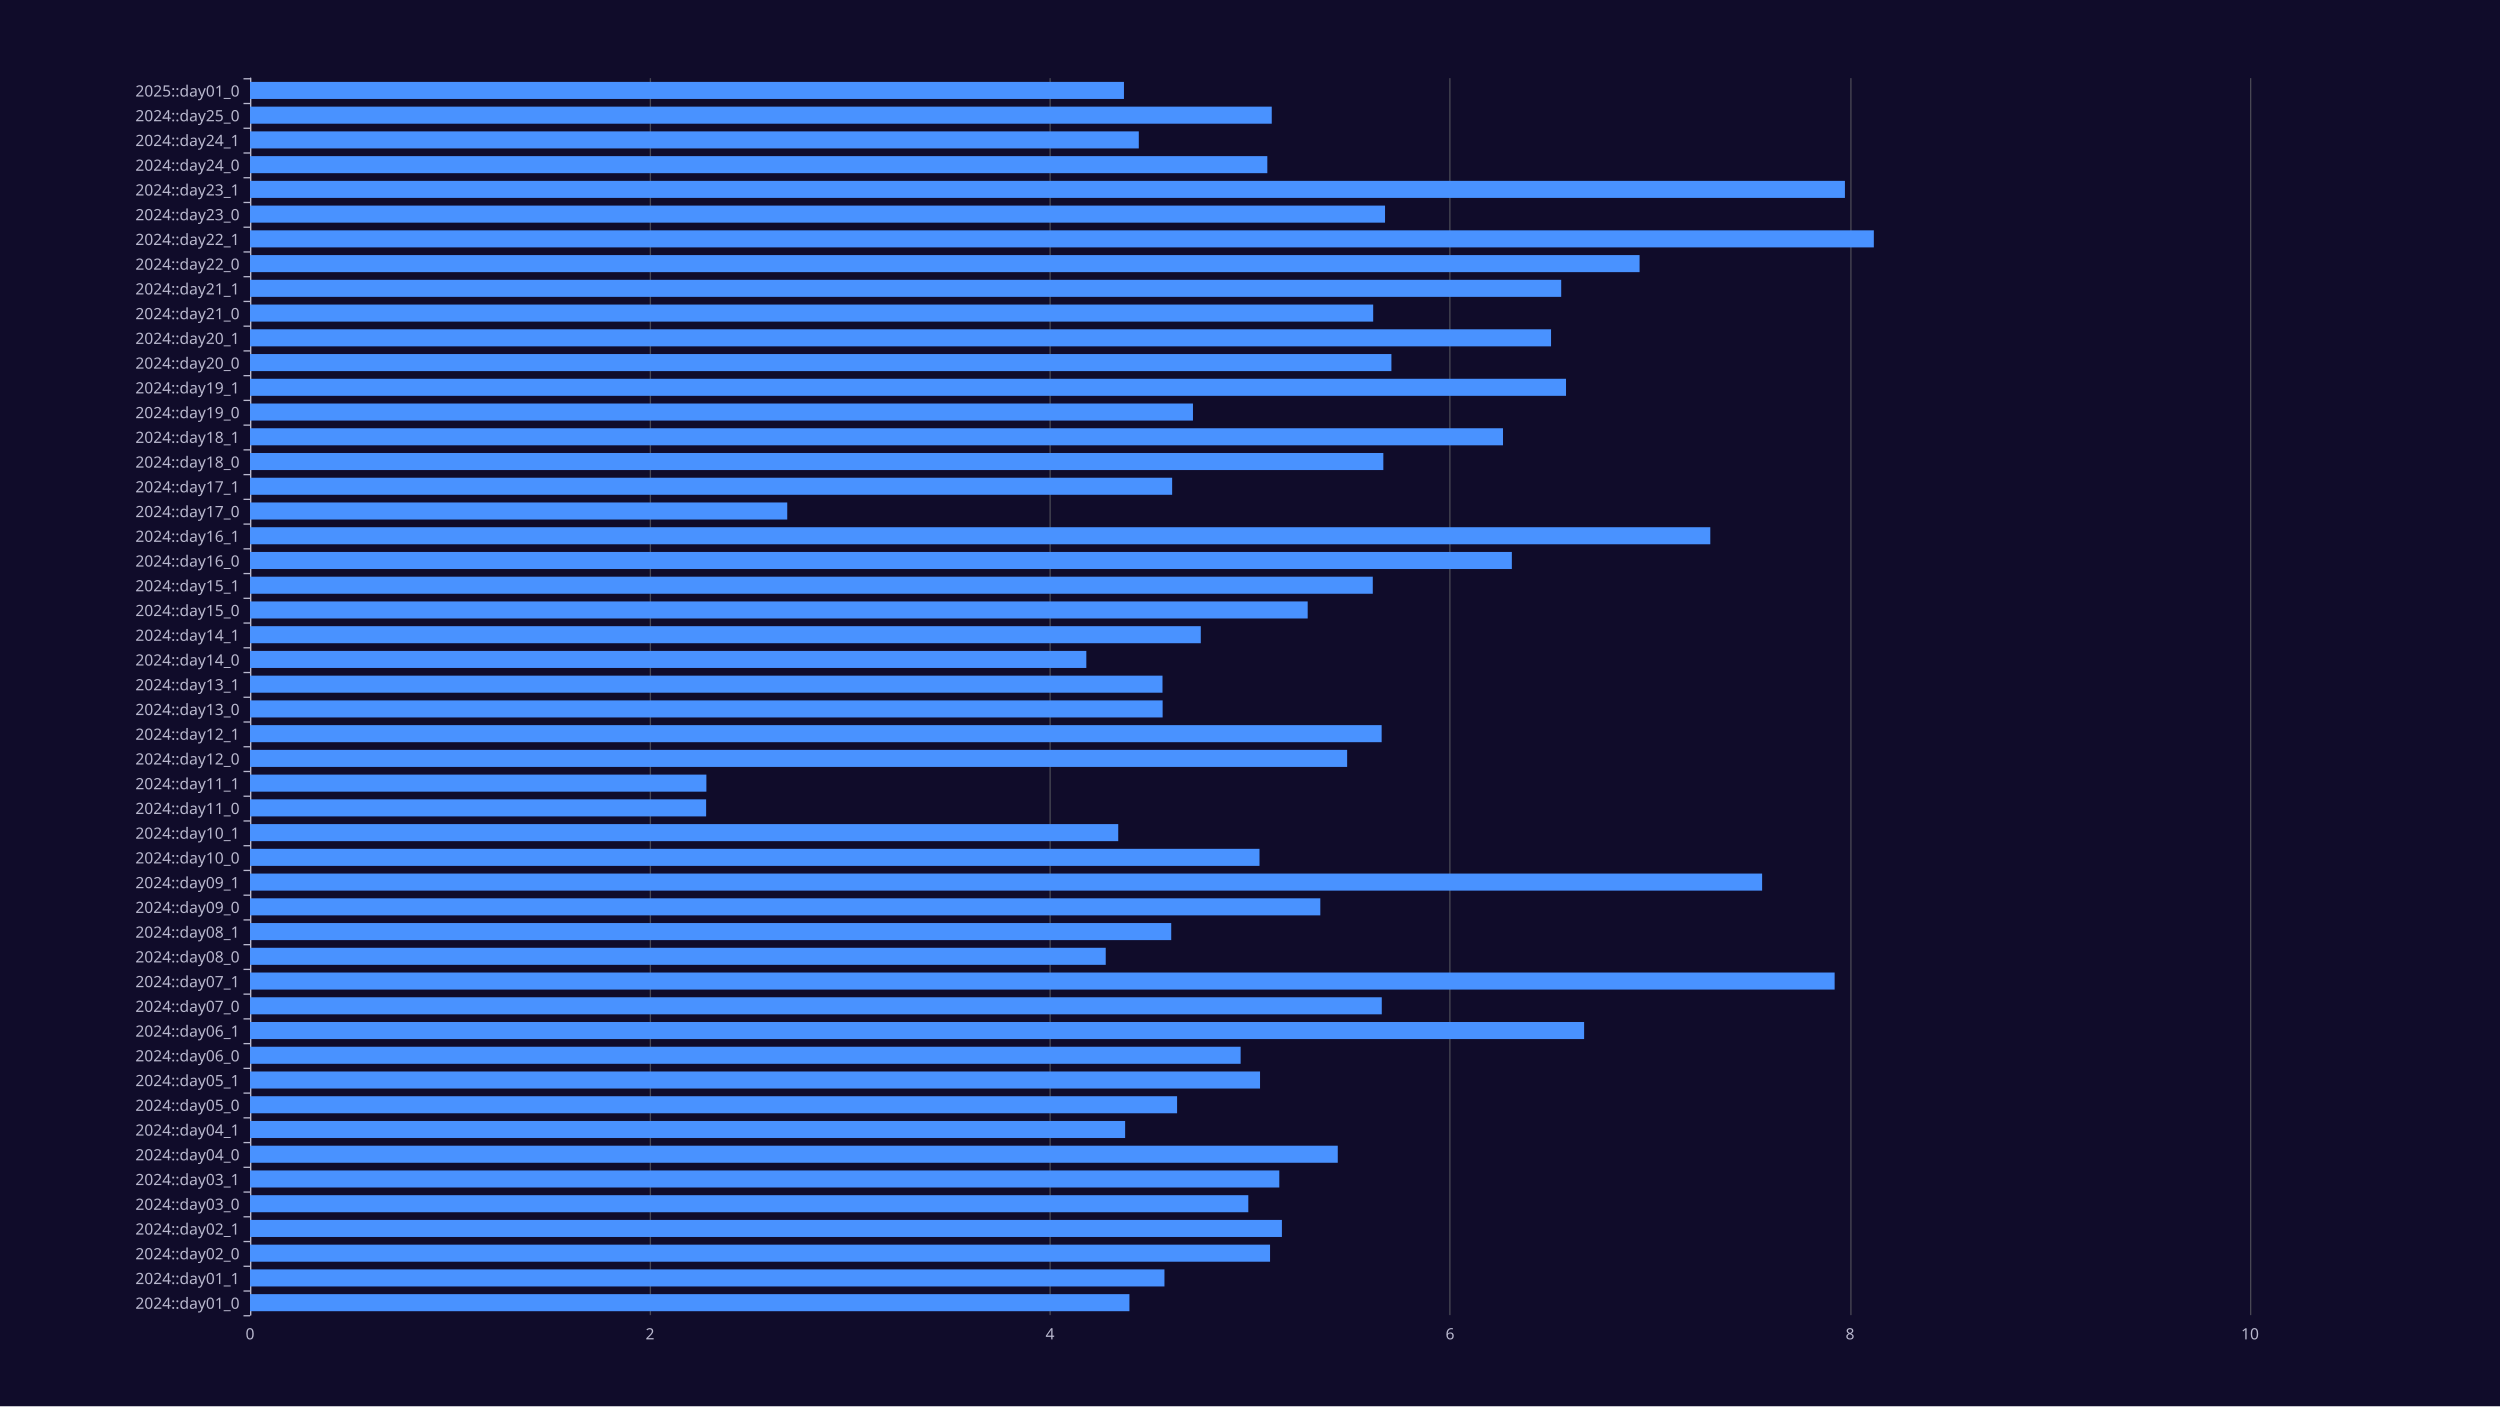
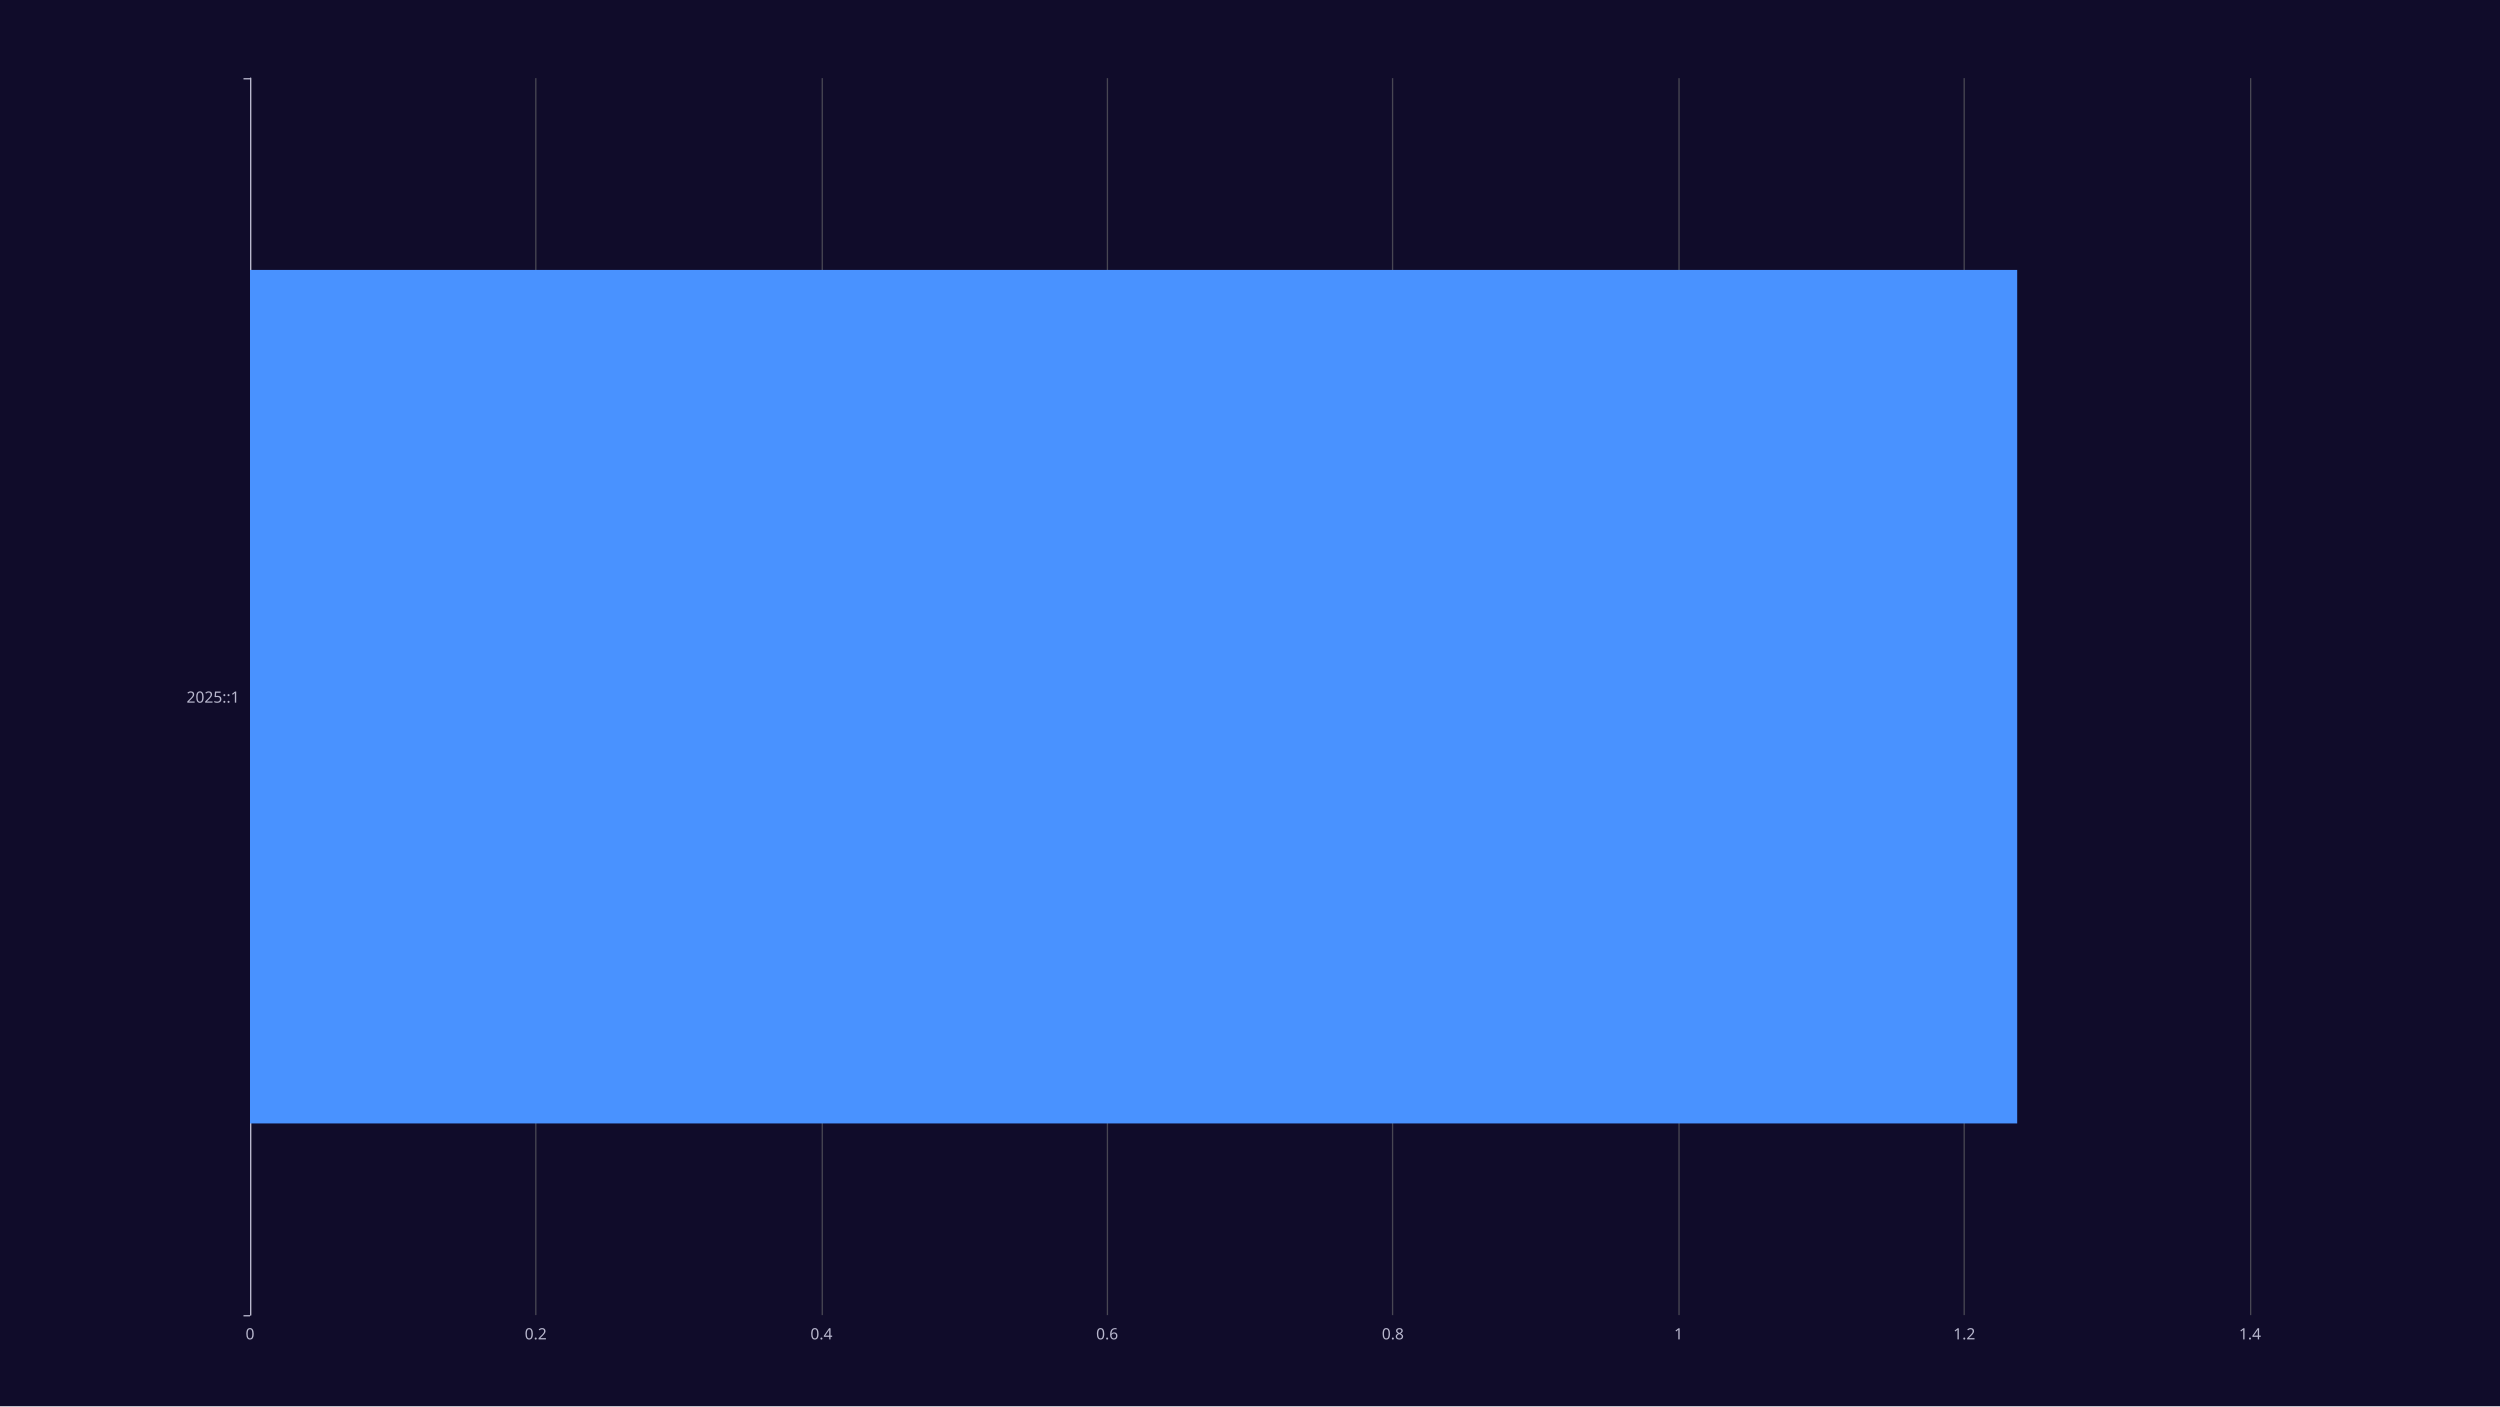
<svg xmlns="http://www.w3.org/2000/svg" width="1920" height="1080" version="1.1" baseProfile="full" viewBox="0 0 1920 1080">
  <rect width="1920" height="1080" x="0" y="0" fill="#100C2A" />
  <path d="M192.5 60L192.5 1010" fill="transparent" stroke="#484753" class="zr0-cls-0" />
-   <path d="M499.5 60L499.5 1010" fill="transparent" stroke="#484753" class="zr0-cls-0" />
-   <path d="M806.5 60L806.5 1010" fill="transparent" stroke="#484753" class="zr0-cls-0" />
-   <path d="M1113.5 60L1113.5 1010" fill="transparent" stroke="#484753" class="zr0-cls-0" />
-   <path d="M1421.5 60L1421.5 1010" fill="transparent" stroke="#484753" class="zr0-cls-0" />
+   <path d="M411.5 60L411.5 1010" fill="transparent" stroke="#484753" class="zr0-cls-0" />
+   <path d="M631.5 60L631.5 1010" fill="transparent" stroke="#484753" class="zr0-cls-0" />
+   <path d="M850.5 60L850.5 1010" fill="transparent" stroke="#484753" class="zr0-cls-0" />
+   <path d="M1069.5 60L1069.5 1010" fill="transparent" stroke="#484753" class="zr0-cls-0" />
+   <path d="M1289.5 60L1289.5 1010" fill="transparent" stroke="#484753" class="zr0-cls-0" />
+   <path d="M1508.5 60L1508.5 1010" fill="transparent" stroke="#484753" class="zr0-cls-0" />
  <path d="M1728.5 60L1728.5 1010" fill="transparent" stroke="#484753" class="zr0-cls-0" />
  <path d="M192.5 1010L192.5 60" fill="transparent" stroke="#B9B8CE" stroke-linecap="round" class="zr0-cls-0" />
  <path d="M192 1010.5L187 1010.5" fill="transparent" stroke="#B9B8CE" class="zr0-cls-0" />
-   <path d="M192 991.5L187 991.5" fill="transparent" stroke="#B9B8CE" class="zr0-cls-0" />
-   <path d="M192 972.5L187 972.5" fill="transparent" stroke="#B9B8CE" class="zr0-cls-0" />
-   <path d="M192 953.5L187 953.5" fill="transparent" stroke="#B9B8CE" class="zr0-cls-0" />
-   <path d="M192 934.5L187 934.5" fill="transparent" stroke="#B9B8CE" class="zr0-cls-0" />
-   <path d="M192 915.5L187 915.5" fill="transparent" stroke="#B9B8CE" class="zr0-cls-0" />
-   <path d="M192 896.5L187 896.5" fill="transparent" stroke="#B9B8CE" class="zr0-cls-0" />
-   <path d="M192 877.5L187 877.5" fill="transparent" stroke="#B9B8CE" class="zr0-cls-0" />
-   <path d="M192 858.5L187 858.5" fill="transparent" stroke="#B9B8CE" class="zr0-cls-0" />
-   <path d="M192 839.5L187 839.5" fill="transparent" stroke="#B9B8CE" class="zr0-cls-0" />
-   <path d="M192 820.5L187 820.5" fill="transparent" stroke="#B9B8CE" class="zr0-cls-0" />
-   <path d="M192 801.5L187 801.5" fill="transparent" stroke="#B9B8CE" class="zr0-cls-0" />
-   <path d="M192 782.5L187 782.5" fill="transparent" stroke="#B9B8CE" class="zr0-cls-0" />
-   <path d="M192 763.5L187 763.5" fill="transparent" stroke="#B9B8CE" class="zr0-cls-0" />
-   <path d="M192 744.5L187 744.5" fill="transparent" stroke="#B9B8CE" class="zr0-cls-0" />
-   <path d="M192 725.5L187 725.5" fill="transparent" stroke="#B9B8CE" class="zr0-cls-0" />
-   <path d="M192 706.5L187 706.5" fill="transparent" stroke="#B9B8CE" class="zr0-cls-0" />
-   <path d="M192 687.5L187 687.5" fill="transparent" stroke="#B9B8CE" class="zr0-cls-0" />
-   <path d="M192 668.5L187 668.5" fill="transparent" stroke="#B9B8CE" class="zr0-cls-0" />
-   <path d="M192 649.5L187 649.5" fill="transparent" stroke="#B9B8CE" class="zr0-cls-0" />
-   <path d="M192 630.5L187 630.5" fill="transparent" stroke="#B9B8CE" class="zr0-cls-0" />
-   <path d="M192 611.5L187 611.5" fill="transparent" stroke="#B9B8CE" class="zr0-cls-0" />
-   <path d="M192 592.5L187 592.5" fill="transparent" stroke="#B9B8CE" class="zr0-cls-0" />
-   <path d="M192 573.5L187 573.5" fill="transparent" stroke="#B9B8CE" class="zr0-cls-0" />
-   <path d="M192 554.5L187 554.5" fill="transparent" stroke="#B9B8CE" class="zr0-cls-0" />
-   <path d="M192 535.5L187 535.5" fill="transparent" stroke="#B9B8CE" class="zr0-cls-0" />
-   <path d="M192 516.5L187 516.5" fill="transparent" stroke="#B9B8CE" class="zr0-cls-0" />
-   <path d="M192 497.5L187 497.5" fill="transparent" stroke="#B9B8CE" class="zr0-cls-0" />
-   <path d="M192 478.5L187 478.5" fill="transparent" stroke="#B9B8CE" class="zr0-cls-0" />
-   <path d="M192 459.5L187 459.5" fill="transparent" stroke="#B9B8CE" class="zr0-cls-0" />
-   <path d="M192 440.5L187 440.5" fill="transparent" stroke="#B9B8CE" class="zr0-cls-0" />
-   <path d="M192 421.5L187 421.5" fill="transparent" stroke="#B9B8CE" class="zr0-cls-0" />
-   <path d="M192 402.5L187 402.5" fill="transparent" stroke="#B9B8CE" class="zr0-cls-0" />
-   <path d="M192 383.5L187 383.5" fill="transparent" stroke="#B9B8CE" class="zr0-cls-0" />
-   <path d="M192 364.5L187 364.5" fill="transparent" stroke="#B9B8CE" class="zr0-cls-0" />
-   <path d="M192 345.5L187 345.5" fill="transparent" stroke="#B9B8CE" class="zr0-cls-0" />
-   <path d="M192 326.5L187 326.5" fill="transparent" stroke="#B9B8CE" class="zr0-cls-0" />
-   <path d="M192 307.5L187 307.5" fill="transparent" stroke="#B9B8CE" class="zr0-cls-0" />
-   <path d="M192 288.5L187 288.5" fill="transparent" stroke="#B9B8CE" class="zr0-cls-0" />
-   <path d="M192 269.5L187 269.5" fill="transparent" stroke="#B9B8CE" class="zr0-cls-0" />
-   <path d="M192 250.5L187 250.5" fill="transparent" stroke="#B9B8CE" class="zr0-cls-0" />
-   <path d="M192 231.5L187 231.5" fill="transparent" stroke="#B9B8CE" class="zr0-cls-0" />
-   <path d="M192 212.5L187 212.5" fill="transparent" stroke="#B9B8CE" class="zr0-cls-0" />
-   <path d="M192 193.5L187 193.5" fill="transparent" stroke="#B9B8CE" class="zr0-cls-0" />
-   <path d="M192 174.5L187 174.5" fill="transparent" stroke="#B9B8CE" class="zr0-cls-0" />
-   <path d="M192 155.5L187 155.5" fill="transparent" stroke="#B9B8CE" class="zr0-cls-0" />
-   <path d="M192 136.5L187 136.5" fill="transparent" stroke="#B9B8CE" class="zr0-cls-0" />
-   <path d="M192 117.5L187 117.5" fill="transparent" stroke="#B9B8CE" class="zr0-cls-0" />
-   <path d="M192 98.5L187 98.5" fill="transparent" stroke="#B9B8CE" class="zr0-cls-0" />
-   <path d="M192 79.5L187 79.5" fill="transparent" stroke="#B9B8CE" class="zr0-cls-0" />
  <path d="M192 60.5L187 60.5" fill="transparent" stroke="#B9B8CE" class="zr0-cls-0" />
-   <text dominant-baseline="central" text-anchor="end" style="font-size:12px;font-family:sans-serif;" transform="translate(184 1000.5)" fill="#B9B8CE">2024::day01_0</text>
-   <text dominant-baseline="central" text-anchor="end" style="font-size:12px;font-family:sans-serif;" transform="translate(184 981.5)" fill="#B9B8CE">2024::day01_1</text>
-   <text dominant-baseline="central" text-anchor="end" style="font-size:12px;font-family:sans-serif;" transform="translate(184 962.5)" fill="#B9B8CE">2024::day02_0</text>
-   <text dominant-baseline="central" text-anchor="end" style="font-size:12px;font-family:sans-serif;" transform="translate(184 943.5)" fill="#B9B8CE">2024::day02_1</text>
-   <text dominant-baseline="central" text-anchor="end" style="font-size:12px;font-family:sans-serif;" transform="translate(184 924.5)" fill="#B9B8CE">2024::day03_0</text>
-   <text dominant-baseline="central" text-anchor="end" style="font-size:12px;font-family:sans-serif;" transform="translate(184 905.5)" fill="#B9B8CE">2024::day03_1</text>
-   <text dominant-baseline="central" text-anchor="end" style="font-size:12px;font-family:sans-serif;" transform="translate(184 886.5)" fill="#B9B8CE">2024::day04_0</text>
-   <text dominant-baseline="central" text-anchor="end" style="font-size:12px;font-family:sans-serif;" transform="translate(184 867.5)" fill="#B9B8CE">2024::day04_1</text>
-   <text dominant-baseline="central" text-anchor="end" style="font-size:12px;font-family:sans-serif;" transform="translate(184 848.5)" fill="#B9B8CE">2024::day05_0</text>
-   <text dominant-baseline="central" text-anchor="end" style="font-size:12px;font-family:sans-serif;" transform="translate(184 829.5)" fill="#B9B8CE">2024::day05_1</text>
-   <text dominant-baseline="central" text-anchor="end" style="font-size:12px;font-family:sans-serif;" transform="translate(184 810.5)" fill="#B9B8CE">2024::day06_0</text>
-   <text dominant-baseline="central" text-anchor="end" style="font-size:12px;font-family:sans-serif;" transform="translate(184 791.5)" fill="#B9B8CE">2024::day06_1</text>
-   <text dominant-baseline="central" text-anchor="end" style="font-size:12px;font-family:sans-serif;" transform="translate(184 772.5)" fill="#B9B8CE">2024::day07_0</text>
-   <text dominant-baseline="central" text-anchor="end" style="font-size:12px;font-family:sans-serif;" transform="translate(184 753.5)" fill="#B9B8CE">2024::day07_1</text>
-   <text dominant-baseline="central" text-anchor="end" style="font-size:12px;font-family:sans-serif;" transform="translate(184 734.5)" fill="#B9B8CE">2024::day08_0</text>
-   <text dominant-baseline="central" text-anchor="end" style="font-size:12px;font-family:sans-serif;" transform="translate(184 715.5)" fill="#B9B8CE">2024::day08_1</text>
-   <text dominant-baseline="central" text-anchor="end" style="font-size:12px;font-family:sans-serif;" transform="translate(184 696.5)" fill="#B9B8CE">2024::day09_0</text>
-   <text dominant-baseline="central" text-anchor="end" style="font-size:12px;font-family:sans-serif;" transform="translate(184 677.5)" fill="#B9B8CE">2024::day09_1</text>
-   <text dominant-baseline="central" text-anchor="end" style="font-size:12px;font-family:sans-serif;" transform="translate(184 658.5)" fill="#B9B8CE">2024::day10_0</text>
-   <text dominant-baseline="central" text-anchor="end" style="font-size:12px;font-family:sans-serif;" transform="translate(184 639.5)" fill="#B9B8CE">2024::day10_1</text>
-   <text dominant-baseline="central" text-anchor="end" style="font-size:12px;font-family:sans-serif;" transform="translate(184 620.5)" fill="#B9B8CE">2024::day11_0</text>
-   <text dominant-baseline="central" text-anchor="end" style="font-size:12px;font-family:sans-serif;" transform="translate(184 601.5)" fill="#B9B8CE">2024::day11_1</text>
-   <text dominant-baseline="central" text-anchor="end" style="font-size:12px;font-family:sans-serif;" transform="translate(184 582.5)" fill="#B9B8CE">2024::day12_0</text>
-   <text dominant-baseline="central" text-anchor="end" style="font-size:12px;font-family:sans-serif;" transform="translate(184 563.5)" fill="#B9B8CE">2024::day12_1</text>
-   <text dominant-baseline="central" text-anchor="end" style="font-size:12px;font-family:sans-serif;" transform="translate(184 544.5)" fill="#B9B8CE">2024::day13_0</text>
-   <text dominant-baseline="central" text-anchor="end" style="font-size:12px;font-family:sans-serif;" transform="translate(184 525.5)" fill="#B9B8CE">2024::day13_1</text>
-   <text dominant-baseline="central" text-anchor="end" style="font-size:12px;font-family:sans-serif;" transform="translate(184 506.5)" fill="#B9B8CE">2024::day14_0</text>
-   <text dominant-baseline="central" text-anchor="end" style="font-size:12px;font-family:sans-serif;" transform="translate(184 487.5)" fill="#B9B8CE">2024::day14_1</text>
-   <text dominant-baseline="central" text-anchor="end" style="font-size:12px;font-family:sans-serif;" transform="translate(184 468.5)" fill="#B9B8CE">2024::day15_0</text>
-   <text dominant-baseline="central" text-anchor="end" style="font-size:12px;font-family:sans-serif;" transform="translate(184 449.5)" fill="#B9B8CE">2024::day15_1</text>
-   <text dominant-baseline="central" text-anchor="end" style="font-size:12px;font-family:sans-serif;" transform="translate(184 430.5)" fill="#B9B8CE">2024::day16_0</text>
-   <text dominant-baseline="central" text-anchor="end" style="font-size:12px;font-family:sans-serif;" transform="translate(184 411.5)" fill="#B9B8CE">2024::day16_1</text>
-   <text dominant-baseline="central" text-anchor="end" style="font-size:12px;font-family:sans-serif;" transform="translate(184 392.5)" fill="#B9B8CE">2024::day17_0</text>
-   <text dominant-baseline="central" text-anchor="end" style="font-size:12px;font-family:sans-serif;" transform="translate(184 373.5)" fill="#B9B8CE">2024::day17_1</text>
-   <text dominant-baseline="central" text-anchor="end" style="font-size:12px;font-family:sans-serif;" transform="translate(184 354.5)" fill="#B9B8CE">2024::day18_0</text>
-   <text dominant-baseline="central" text-anchor="end" style="font-size:12px;font-family:sans-serif;" transform="translate(184 335.5)" fill="#B9B8CE">2024::day18_1</text>
-   <text dominant-baseline="central" text-anchor="end" style="font-size:12px;font-family:sans-serif;" transform="translate(184 316.5)" fill="#B9B8CE">2024::day19_0</text>
-   <text dominant-baseline="central" text-anchor="end" style="font-size:12px;font-family:sans-serif;" transform="translate(184 297.5)" fill="#B9B8CE">2024::day19_1</text>
-   <text dominant-baseline="central" text-anchor="end" style="font-size:12px;font-family:sans-serif;" transform="translate(184 278.5)" fill="#B9B8CE">2024::day20_0</text>
-   <text dominant-baseline="central" text-anchor="end" style="font-size:12px;font-family:sans-serif;" transform="translate(184 259.5)" fill="#B9B8CE">2024::day20_1</text>
-   <text dominant-baseline="central" text-anchor="end" style="font-size:12px;font-family:sans-serif;" transform="translate(184 240.5)" fill="#B9B8CE">2024::day21_0</text>
-   <text dominant-baseline="central" text-anchor="end" style="font-size:12px;font-family:sans-serif;" transform="translate(184 221.5)" fill="#B9B8CE">2024::day21_1</text>
-   <text dominant-baseline="central" text-anchor="end" style="font-size:12px;font-family:sans-serif;" transform="translate(184 202.5)" fill="#B9B8CE">2024::day22_0</text>
-   <text dominant-baseline="central" text-anchor="end" style="font-size:12px;font-family:sans-serif;" transform="translate(184 183.5)" fill="#B9B8CE">2024::day22_1</text>
-   <text dominant-baseline="central" text-anchor="end" style="font-size:12px;font-family:sans-serif;" transform="translate(184 164.5)" fill="#B9B8CE">2024::day23_0</text>
-   <text dominant-baseline="central" text-anchor="end" style="font-size:12px;font-family:sans-serif;" transform="translate(184 145.5)" fill="#B9B8CE">2024::day23_1</text>
-   <text dominant-baseline="central" text-anchor="end" style="font-size:12px;font-family:sans-serif;" transform="translate(184 126.5)" fill="#B9B8CE">2024::day24_0</text>
-   <text dominant-baseline="central" text-anchor="end" style="font-size:12px;font-family:sans-serif;" transform="translate(184 107.5)" fill="#B9B8CE">2024::day24_1</text>
-   <text dominant-baseline="central" text-anchor="end" style="font-size:12px;font-family:sans-serif;" transform="translate(184 88.5)" fill="#B9B8CE">2024::day25_0</text>
-   <text dominant-baseline="central" text-anchor="end" style="font-size:12px;font-family:sans-serif;" transform="translate(184 69.5)" fill="#B9B8CE">2025::day01_0</text>
+   <text dominant-baseline="central" text-anchor="end" style="font-size:12px;font-family:sans-serif;" transform="translate(184 535)" fill="#B9B8CE">2025::1</text>
  <text dominant-baseline="central" text-anchor="middle" style="font-size:12px;font-family:sans-serif;" y="6" transform="translate(192 1018)" fill="#B9B8CE">0</text>
-   <text dominant-baseline="central" text-anchor="middle" style="font-size:12px;font-family:sans-serif;" y="6" transform="translate(499.2 1018)" fill="#B9B8CE">2</text>
-   <text dominant-baseline="central" text-anchor="middle" style="font-size:12px;font-family:sans-serif;" y="6" transform="translate(806.4 1018)" fill="#B9B8CE">4</text>
-   <text dominant-baseline="central" text-anchor="middle" style="font-size:12px;font-family:sans-serif;" y="6" transform="translate(1113.6 1018)" fill="#B9B8CE">6</text>
-   <text dominant-baseline="central" text-anchor="middle" style="font-size:12px;font-family:sans-serif;" y="6" transform="translate(1420.8 1018)" fill="#B9B8CE">8</text>
-   <text dominant-baseline="central" text-anchor="middle" style="font-size:12px;font-family:sans-serif;" y="6" transform="translate(1728 1018)" fill="#B9B8CE">10</text>
-   <path d="M192 993.9l675.4 0l0 13.1l-675.4 0Z" fill="#4992ff" ecmeta_series_index="0" ecmeta_data_index="0" ecmeta_ssr_type="chart" class="zr0-cls-1" />
-   <path d="M192 974.9l702.3 0l0 13.1l-702.3 0Z" fill="#4992ff" ecmeta_series_index="0" ecmeta_data_index="1" ecmeta_ssr_type="chart" class="zr0-cls-1" />
-   <path d="M192 955.9l783.4 0l0 13.1l-783.4 0Z" fill="#4992ff" ecmeta_series_index="0" ecmeta_data_index="2" ecmeta_ssr_type="chart" class="zr0-cls-1" />
-   <path d="M192 936.9l792.5 0l0 13.1l-792.5 0Z" fill="#4992ff" ecmeta_series_index="0" ecmeta_data_index="3" ecmeta_ssr_type="chart" class="zr0-cls-1" />
-   <path d="M192 917.9l766.7 0l0 13.1l-766.7 0Z" fill="#4992ff" ecmeta_series_index="0" ecmeta_data_index="4" ecmeta_ssr_type="chart" class="zr0-cls-1" />
-   <path d="M192 898.9l790.5 0l0 13.1l-790.5 0Z" fill="#4992ff" ecmeta_series_index="0" ecmeta_data_index="5" ecmeta_ssr_type="chart" class="zr0-cls-1" />
-   <path d="M192 879.9l835.4 0l0 13.1l-835.4 0Z" fill="#4992ff" ecmeta_series_index="0" ecmeta_data_index="6" ecmeta_ssr_type="chart" class="zr0-cls-1" />
-   <path d="M192 860.9l672.1 0l0 13.1l-672.1 0Z" fill="#4992ff" ecmeta_series_index="0" ecmeta_data_index="7" ecmeta_ssr_type="chart" class="zr0-cls-1" />
-   <path d="M192 841.9l712 0l0 13.1l-712 0Z" fill="#4992ff" ecmeta_series_index="0" ecmeta_data_index="8" ecmeta_ssr_type="chart" class="zr0-cls-1" />
-   <path d="M192 822.9l775.7 0l0 13.1l-775.7 0Z" fill="#4992ff" ecmeta_series_index="0" ecmeta_data_index="9" ecmeta_ssr_type="chart" class="zr0-cls-1" />
-   <path d="M192 803.9l760.8 0l0 13.1l-760.8 0Z" fill="#4992ff" ecmeta_series_index="0" ecmeta_data_index="10" ecmeta_ssr_type="chart" class="zr0-cls-1" />
-   <path d="M192 784.9l1024.6 0l0 13.1l-1024.6 0Z" fill="#4992ff" ecmeta_series_index="0" ecmeta_data_index="11" ecmeta_ssr_type="chart" class="zr0-cls-1" />
-   <path d="M192 765.9l869.2 0l0 13.1l-869.2 0Z" fill="#4992ff" ecmeta_series_index="0" ecmeta_data_index="12" ecmeta_ssr_type="chart" class="zr0-cls-1" />
-   <path d="M192 746.9l1217 0l0 13.1l-1217 0Z" fill="#4992ff" ecmeta_series_index="0" ecmeta_data_index="13" ecmeta_ssr_type="chart" class="zr0-cls-1" />
-   <path d="M192 727.9l657.2 0l0 13.1l-657.2 0Z" fill="#4992ff" ecmeta_series_index="0" ecmeta_data_index="14" ecmeta_ssr_type="chart" class="zr0-cls-1" />
-   <path d="M192 708.9l707.5 0l0 13.1l-707.5 0Z" fill="#4992ff" ecmeta_series_index="0" ecmeta_data_index="15" ecmeta_ssr_type="chart" class="zr0-cls-1" />
-   <path d="M192 689.9l822 0l0 13.1l-822 0Z" fill="#4992ff" ecmeta_series_index="0" ecmeta_data_index="16" ecmeta_ssr_type="chart" class="zr0-cls-1" />
-   <path d="M192 670.9l1161.3 0l0 13.1l-1161.3 0Z" fill="#4992ff" ecmeta_series_index="0" ecmeta_data_index="17" ecmeta_ssr_type="chart" class="zr0-cls-1" />
-   <path d="M192 651.9l775.3 0l0 13.1l-775.3 0Z" fill="#4992ff" ecmeta_series_index="0" ecmeta_data_index="18" ecmeta_ssr_type="chart" class="zr0-cls-1" />
-   <path d="M192 632.9l666.8 0l0 13.1l-666.8 0Z" fill="#4992ff" ecmeta_series_index="0" ecmeta_data_index="19" ecmeta_ssr_type="chart" class="zr0-cls-1" />
-   <path d="M192 613.9l350.3 0l0 13.1l-350.3 0Z" fill="#4992ff" ecmeta_series_index="0" ecmeta_data_index="20" ecmeta_ssr_type="chart" class="zr0-cls-1" />
-   <path d="M192 594.9l350.5 0l0 13.1l-350.5 0Z" fill="#4992ff" ecmeta_series_index="0" ecmeta_data_index="21" ecmeta_ssr_type="chart" class="zr0-cls-1" />
-   <path d="M192 575.9l842.6 0l0 13.1l-842.6 0Z" fill="#4992ff" ecmeta_series_index="0" ecmeta_data_index="22" ecmeta_ssr_type="chart" class="zr0-cls-1" />
-   <path d="M192 556.9l869.1 0l0 13.1l-869.1 0Z" fill="#4992ff" ecmeta_series_index="0" ecmeta_data_index="23" ecmeta_ssr_type="chart" class="zr0-cls-1" />
-   <path d="M192 537.9l700.9 0l0 13.1l-700.9 0Z" fill="#4992ff" ecmeta_series_index="0" ecmeta_data_index="24" ecmeta_ssr_type="chart" class="zr0-cls-1" />
-   <path d="M192 518.9l700.8 0l0 13.1l-700.8 0Z" fill="#4992ff" ecmeta_series_index="0" ecmeta_data_index="25" ecmeta_ssr_type="chart" class="zr0-cls-1" />
-   <path d="M192 499.9l642.3 0l0 13.1l-642.3 0Z" fill="#4992ff" ecmeta_series_index="0" ecmeta_data_index="26" ecmeta_ssr_type="chart" class="zr0-cls-1" />
-   <path d="M192 480.9l730.2 0l0 13.1l-730.2 0Z" fill="#4992ff" ecmeta_series_index="0" ecmeta_data_index="27" ecmeta_ssr_type="chart" class="zr0-cls-1" />
-   <path d="M192 461.9l812.3 0l0 13.1l-812.3 0Z" fill="#4992ff" ecmeta_series_index="0" ecmeta_data_index="28" ecmeta_ssr_type="chart" class="zr0-cls-1" />
-   <path d="M192 442.9l862.3 0l0 13.1l-862.3 0Z" fill="#4992ff" ecmeta_series_index="0" ecmeta_data_index="29" ecmeta_ssr_type="chart" class="zr0-cls-1" />
-   <path d="M192 423.9l969.1 0l0 13.1l-969.1 0Z" fill="#4992ff" ecmeta_series_index="0" ecmeta_data_index="30" ecmeta_ssr_type="chart" class="zr0-cls-1" />
-   <path d="M192 404.9l1121.5 0l0 13.1l-1121.5 0Z" fill="#4992ff" ecmeta_series_index="0" ecmeta_data_index="31" ecmeta_ssr_type="chart" class="zr0-cls-1" />
-   <path d="M192 385.9l412.6 0l0 13.1l-412.6 0Z" fill="#4992ff" ecmeta_series_index="0" ecmeta_data_index="32" ecmeta_ssr_type="chart" class="zr0-cls-1" />
-   <path d="M192 366.9l708.2 0l0 13.1l-708.2 0Z" fill="#4992ff" ecmeta_series_index="0" ecmeta_data_index="33" ecmeta_ssr_type="chart" class="zr0-cls-1" />
-   <path d="M192 347.9l870.4 0l0 13.1l-870.4 0Z" fill="#4992ff" ecmeta_series_index="0" ecmeta_data_index="34" ecmeta_ssr_type="chart" class="zr0-cls-1" />
-   <path d="M192 328.9l962.3 0l0 13.1l-962.3 0Z" fill="#4992ff" ecmeta_series_index="0" ecmeta_data_index="35" ecmeta_ssr_type="chart" class="zr0-cls-1" />
-   <path d="M192 309.9l724.2 0l0 13.1l-724.2 0Z" fill="#4992ff" ecmeta_series_index="0" ecmeta_data_index="36" ecmeta_ssr_type="chart" class="zr0-cls-1" />
-   <path d="M192 290.9l1010.7 0l0 13.1l-1010.7 0Z" fill="#4992ff" ecmeta_series_index="0" ecmeta_data_index="37" ecmeta_ssr_type="chart" class="zr0-cls-1" />
-   <path d="M192 271.9l876.6 0l0 13.1l-876.6 0Z" fill="#4992ff" ecmeta_series_index="0" ecmeta_data_index="38" ecmeta_ssr_type="chart" class="zr0-cls-1" />
-   <path d="M192 252.9l999.2 0l0 13.1l-999.2 0Z" fill="#4992ff" ecmeta_series_index="0" ecmeta_data_index="39" ecmeta_ssr_type="chart" class="zr0-cls-1" />
-   <path d="M192 233.9l862.6 0l0 13.1l-862.6 0Z" fill="#4992ff" ecmeta_series_index="0" ecmeta_data_index="40" ecmeta_ssr_type="chart" class="zr0-cls-1" />
-   <path d="M192 214.9l1007 0l0 13.1l-1007 0Z" fill="#4992ff" ecmeta_series_index="0" ecmeta_data_index="41" ecmeta_ssr_type="chart" class="zr0-cls-1" />
-   <path d="M192 195.9l1067.2 0l0 13.1l-1067.2 0Z" fill="#4992ff" ecmeta_series_index="0" ecmeta_data_index="42" ecmeta_ssr_type="chart" class="zr0-cls-1" />
-   <path d="M192 176.9l1247.1 0l0 13.1l-1247.1 0Z" fill="#4992ff" ecmeta_series_index="0" ecmeta_data_index="43" ecmeta_ssr_type="chart" class="zr0-cls-1" />
-   <path d="M192 157.9l871.7 0l0 13.1l-871.7 0Z" fill="#4992ff" ecmeta_series_index="0" ecmeta_data_index="44" ecmeta_ssr_type="chart" class="zr0-cls-1" />
-   <path d="M192 138.9l1224.9 0l0 13.1l-1224.9 0Z" fill="#4992ff" ecmeta_series_index="0" ecmeta_data_index="45" ecmeta_ssr_type="chart" class="zr0-cls-1" />
-   <path d="M192 119.9l781.3 0l0 13.1l-781.3 0Z" fill="#4992ff" ecmeta_series_index="0" ecmeta_data_index="46" ecmeta_ssr_type="chart" class="zr0-cls-1" />
-   <path d="M192 100.9l682.6 0l0 13.1l-682.6 0Z" fill="#4992ff" ecmeta_series_index="0" ecmeta_data_index="47" ecmeta_ssr_type="chart" class="zr0-cls-1" />
-   <path d="M192 81.9l784.7 0l0 13.1l-784.7 0Z" fill="#4992ff" ecmeta_series_index="0" ecmeta_data_index="48" ecmeta_ssr_type="chart" class="zr0-cls-1" />
-   <path d="M192 62.9l671.2 0l0 13.1l-671.2 0Z" fill="#4992ff" ecmeta_series_index="0" ecmeta_data_index="49" ecmeta_ssr_type="chart" class="zr0-cls-1" />
+   <text dominant-baseline="central" text-anchor="middle" style="font-size:12px;font-family:sans-serif;" y="6" transform="translate(411.4286 1018)" fill="#B9B8CE">0.2</text>
+   <text dominant-baseline="central" text-anchor="middle" style="font-size:12px;font-family:sans-serif;" y="6" transform="translate(630.8571 1018)" fill="#B9B8CE">0.4</text>
+   <text dominant-baseline="central" text-anchor="middle" style="font-size:12px;font-family:sans-serif;" y="6" transform="translate(850.2857 1018)" fill="#B9B8CE">0.6</text>
+   <text dominant-baseline="central" text-anchor="middle" style="font-size:12px;font-family:sans-serif;" y="6" transform="translate(1069.714 1018)" fill="#B9B8CE">0.8</text>
+   <text dominant-baseline="central" text-anchor="middle" style="font-size:12px;font-family:sans-serif;" y="6" transform="translate(1289.143 1018)" fill="#B9B8CE">1</text>
+   <text dominant-baseline="central" text-anchor="middle" style="font-size:12px;font-family:sans-serif;" y="6" transform="translate(1508.571 1018)" fill="#B9B8CE">1.2</text>
+   <text dominant-baseline="central" text-anchor="middle" style="font-size:12px;font-family:sans-serif;" y="6" transform="translate(1728 1018)" fill="#B9B8CE">1.4</text>
+   <path d="M192 207.3l1357.2 0l0 655.5l-1357.2 0Z" fill="#4992ff" ecmeta_series_index="0" ecmeta_data_index="0" ecmeta_ssr_type="chart" class="zr0-cls-1" />
  <style>
.zr0-cls-0:hover {
pointer-events:none;
}
.zr0-cls-1:hover {
cursor:pointer;
fill:rgba(80,160,255,1);
}



</style>
</svg>
